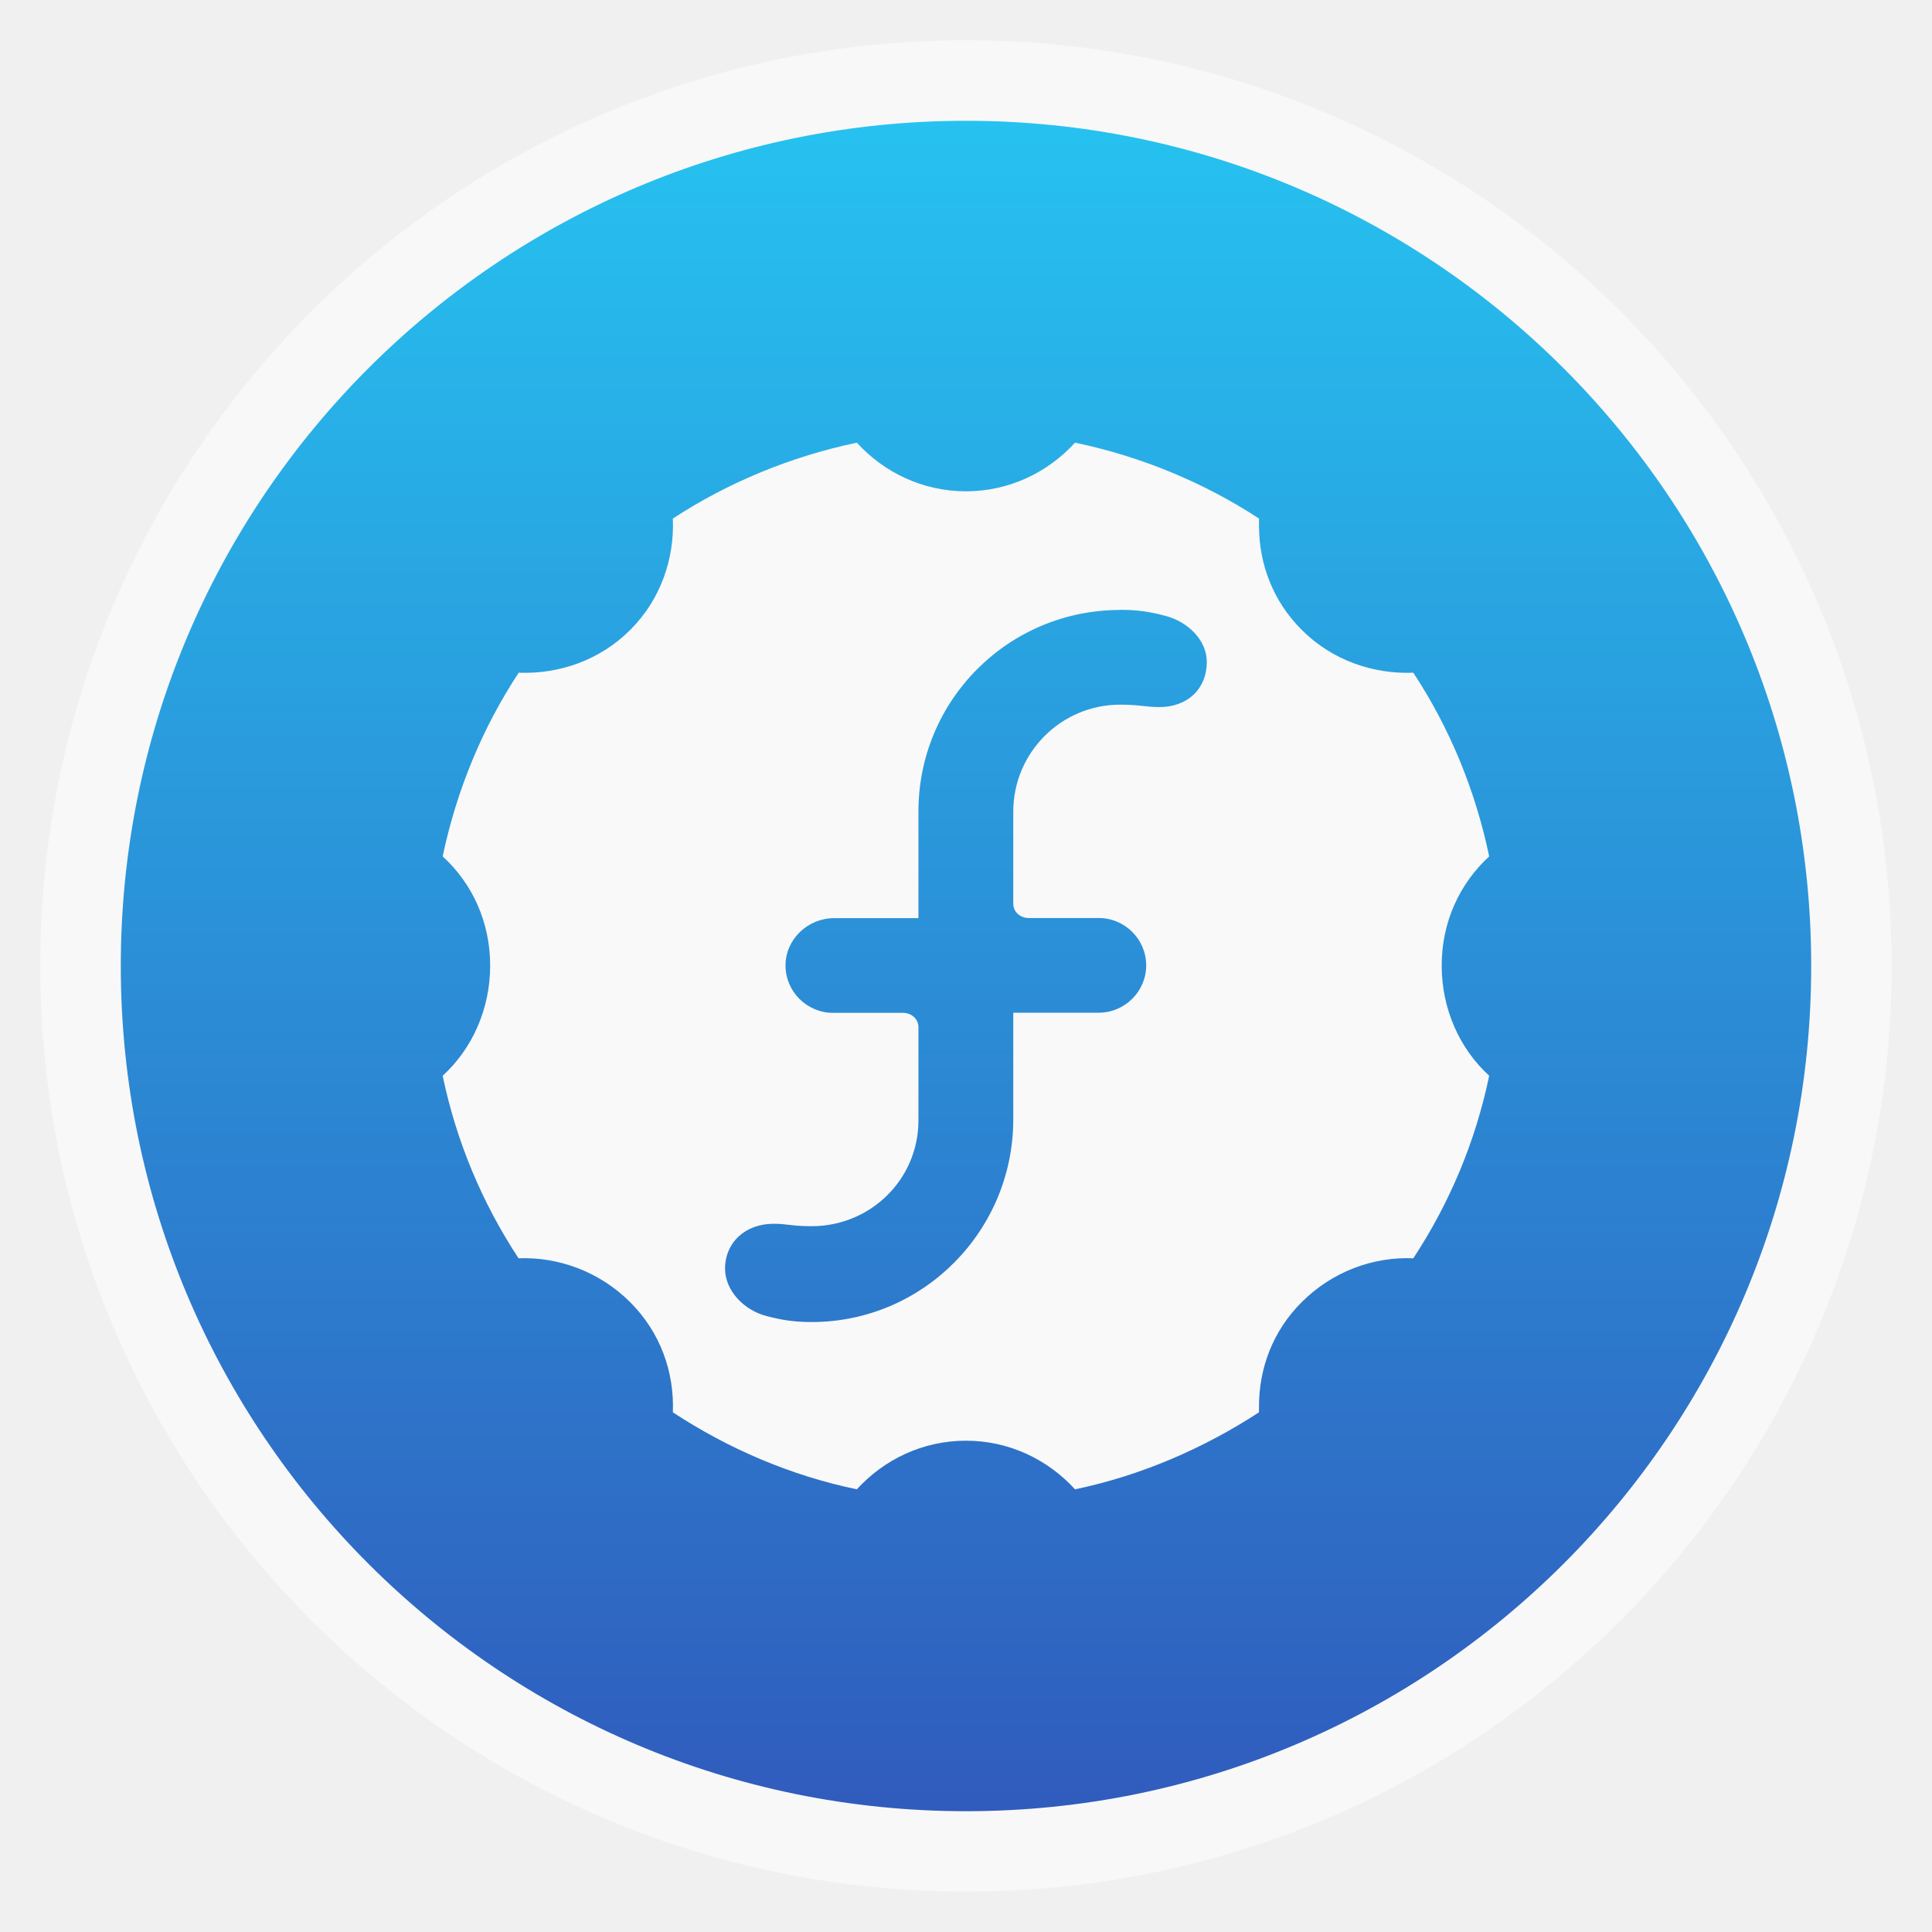
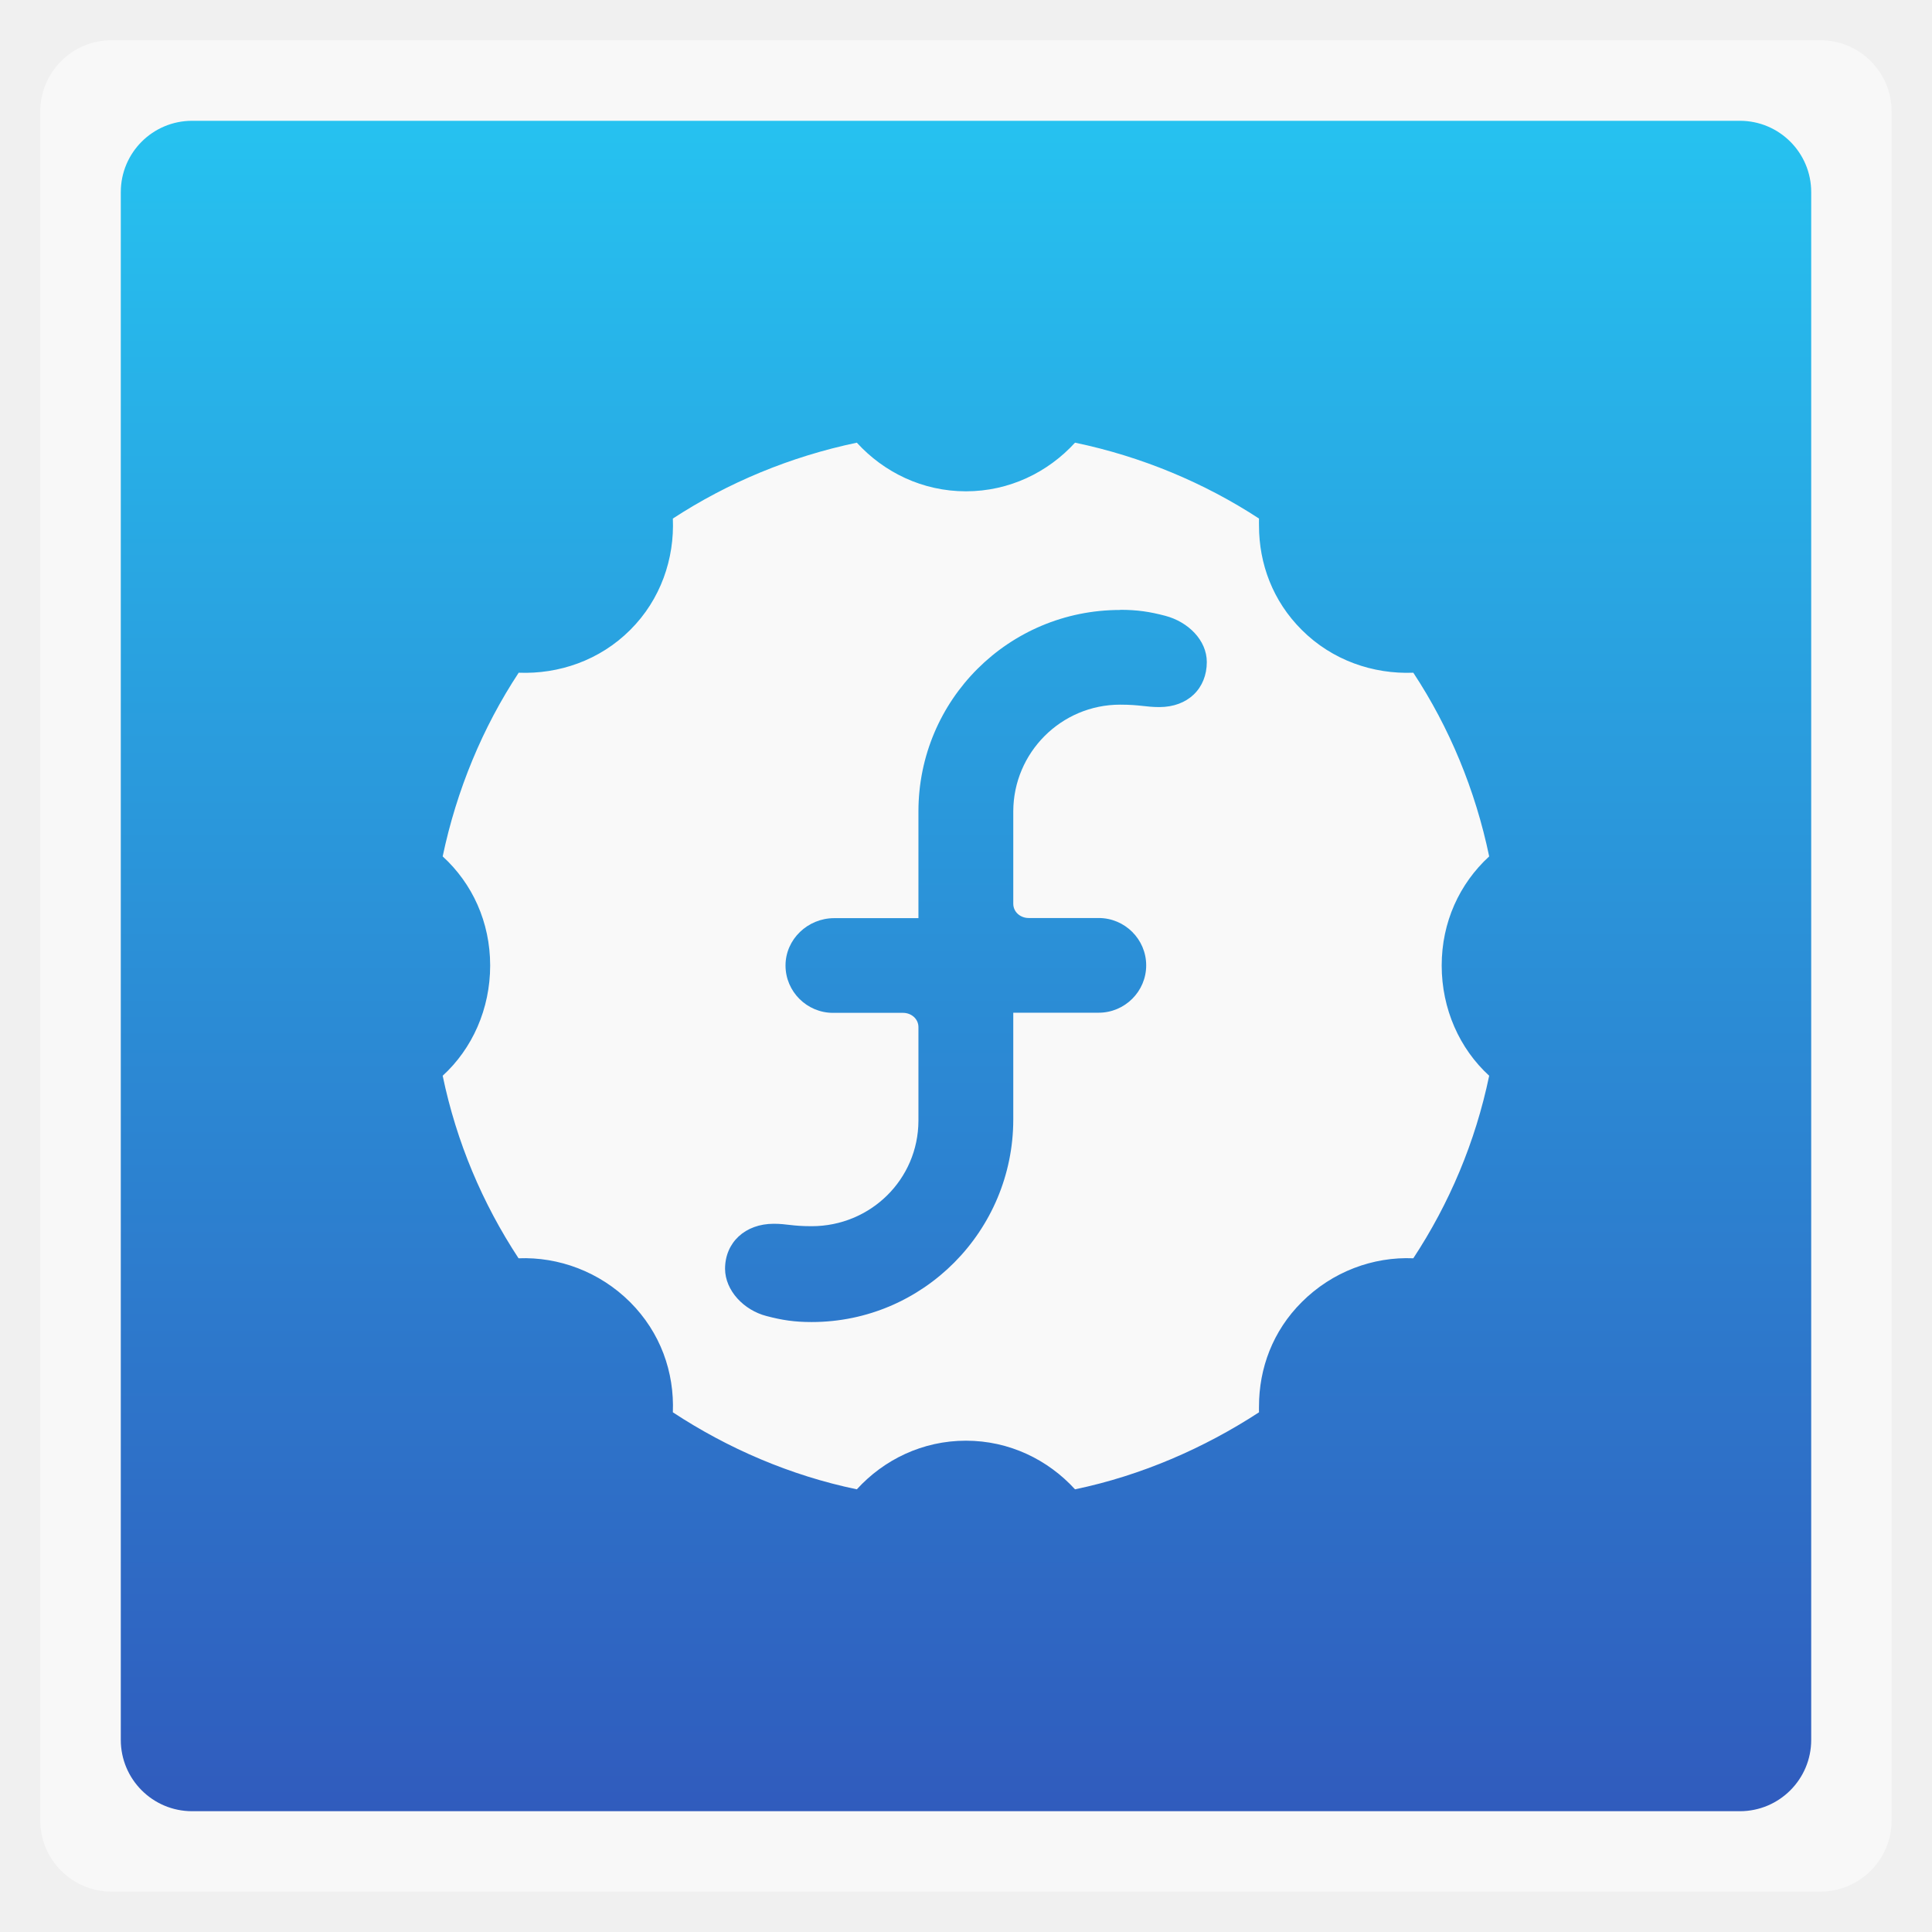
<svg xmlns="http://www.w3.org/2000/svg" xmlns:xlink="http://www.w3.org/1999/xlink" width="48" viewBox="0 0 13.547 13.547" height="48">
  <defs>
    <linearGradient xlink:href="#1" id="0" gradientUnits="userSpaceOnUse" gradientTransform="matrix(1.10526,0,0,1.10526,-134.2802,-309.3119)" y1="279.1" x2="0" y2="268.33" />
    <linearGradient id="1">
      <stop stop-color="#26c2f0" />
      <stop offset="1" stop-color="#305bbd" />
    </linearGradient>
  </defs>
-   <rect height="12.982" rx="6.491" y="0.282" x="0.282" width="12.982" opacity="0.5" fill="#ffffff" fill-rule="evenodd" />
-   <rect height="11.853" rx="5.926" y="-12.7" x="0.847" width="11.853" transform="scale(1,-1)" fill="url(#0)" fill-rule="evenodd" />
+   <rect height="12.982" rx="0.5" y="0.282" x="0.282" width="12.982" opacity="0.5" fill="#ffffff" fill-rule="evenodd" />
+   <rect height="11.853" rx="0.5" y="-12.7" x="0.847" width="11.853" transform="scale(1,-1)" fill="url(#0)" fill-rule="evenodd" />
  <path d="M 6.008,3.104 C 5.541,3.202 5.104,3.384 4.718,3.636 4.73,3.917 4.633,4.204 4.419,4.417 4.205,4.631 3.918,4.728 3.637,4.717 3.384,5.101 3.202,5.539 3.104,6.005 c 0.208,0.19 0.333,0.461 0.333,0.765 0,0.304 -0.125,0.583 -0.333,0.773 0.097,0.466 0.279,0.895 0.532,1.28 0.281,-0.011 0.568,0.094 0.782,0.307 0.214,0.214 0.311,0.492 0.3,0.773 0.385,0.253 0.823,0.443 1.29,0.54 0.19,-0.208 0.461,-0.341 0.765,-0.341 0.304,0 0.575,0.133 0.765,0.341 0.465,-0.097 0.905,-0.289 1.29,-0.54 -5.32e-4,-0.015 0,-0.027 0,-0.042 0,-0.266 0.096,-0.528 0.3,-0.731 0.214,-0.214 0.501,-0.319 0.782,-0.307 0.253,-0.385 0.435,-0.814 0.532,-1.28 -0.208,-0.19 -0.333,-0.469 -0.333,-0.773 0,-0.304 0.125,-0.574 0.333,-0.765 C 10.345,5.539 10.163,5.101 9.91,4.717 9.629,4.728 9.342,4.631 9.128,4.417 8.924,4.214 8.828,3.952 8.828,3.686 c 0,-0.015 -5.32e-4,-0.035 0,-0.05 -0.384,-0.251 -0.824,-0.435 -1.29,-0.532 -0.19,0.208 -0.461,0.341 -0.765,0.341 -0.304,0 -0.575,-0.133 -0.765,-0.341 z m 1.847,1.172 c 0.119,0 0.206,0.013 0.316,0.042 0.16,0.042 0.291,0.171 0.291,0.324 7.2e-5,0.185 -0.132,0.316 -0.333,0.316 -0.096,0 -0.135,-0.017 -0.275,-0.017 -0.413,0 -0.748,0.336 -0.749,0.748 l 0,0.648 c 0,0.058 0.05,0.1 0.108,0.1 l 0.491,0 c 0.183,0 0.333,0.149 0.333,0.332 0,0.183 -0.15,0.332 -0.333,0.332 l -0.599,0 0,0.748 c 0,0.782 -0.632,1.421 -1.414,1.421 -0.119,0 -0.206,-0.013 -0.316,-0.042 C 5.215,9.187 5.085,9.049 5.084,8.897 c 0,-0.185 0.141,-0.316 0.341,-0.316 0.095,0 0.126,0.017 0.266,0.017 0.413,0 0.748,-0.328 0.749,-0.74 l 0,-0.656 c 0,-0.058 -0.05,-0.1 -0.108,-0.1 l -0.491,0 c -0.183,0 -0.333,-0.149 -0.333,-0.332 -4.81e-5,-0.184 0.156,-0.332 0.341,-0.332 l 0.591,0 0,-0.748 c 0,-0.782 0.632,-1.413 1.414,-1.413 z" fill="#f9f9f9" color="#000" />
</svg>
